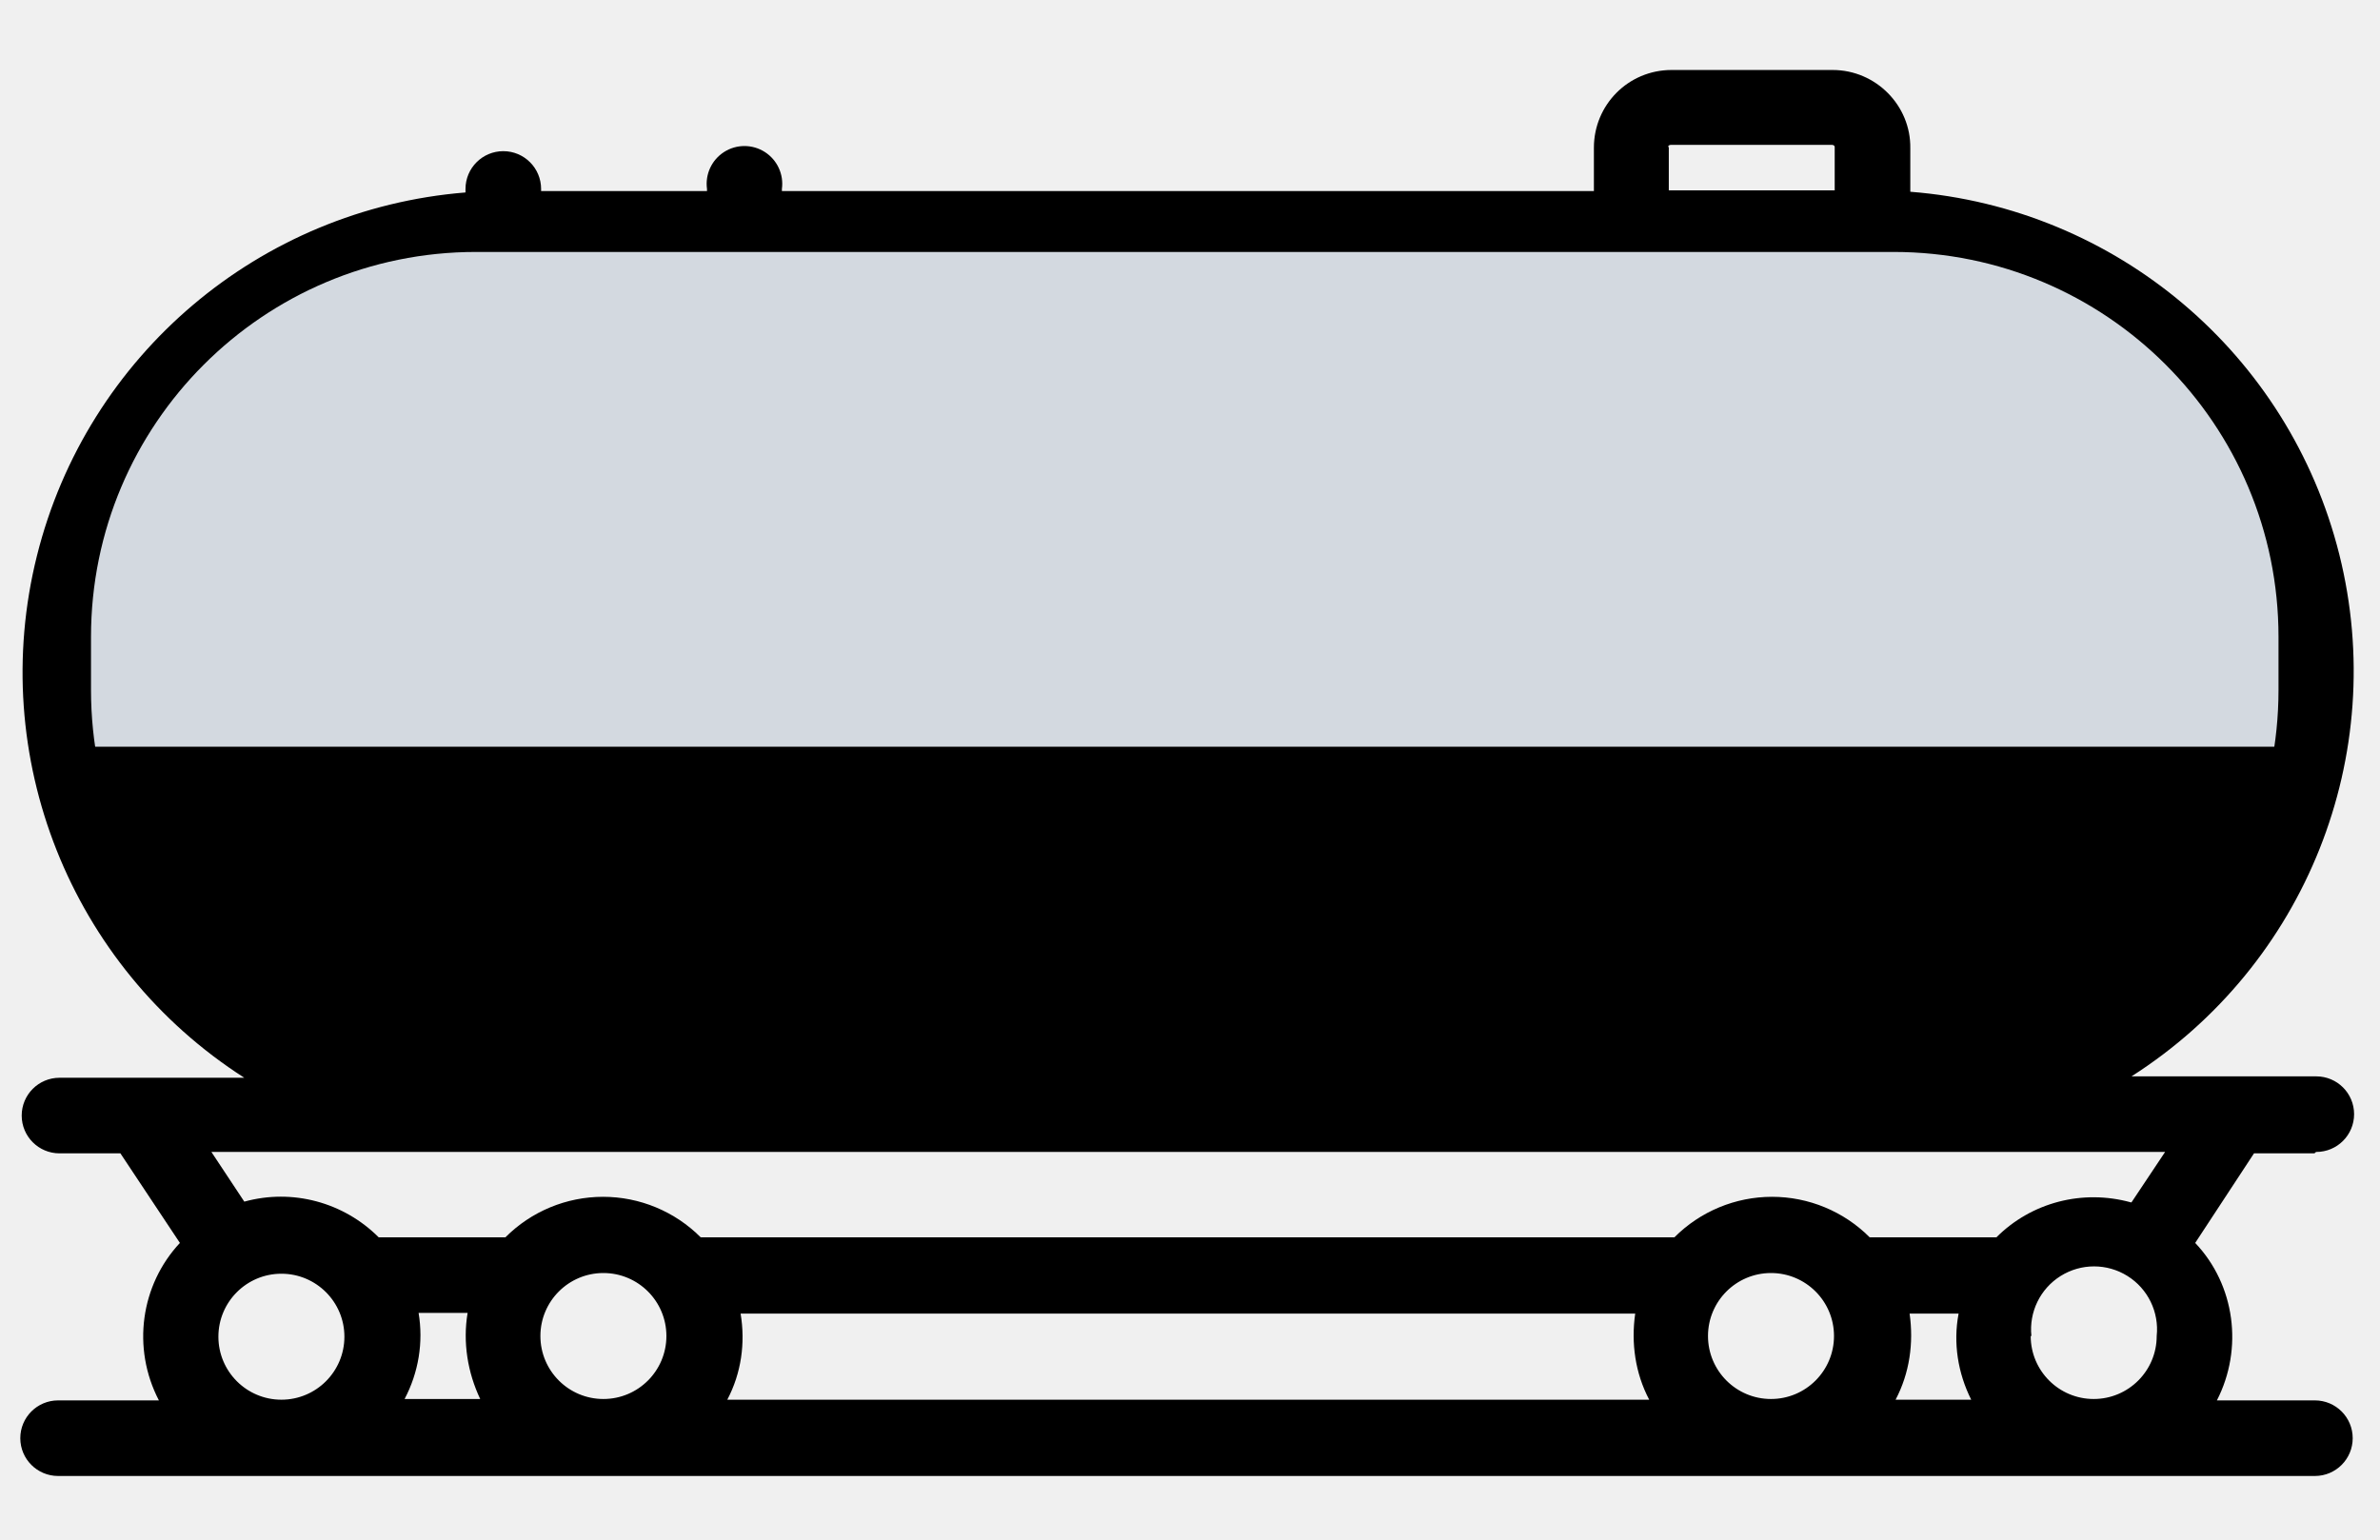
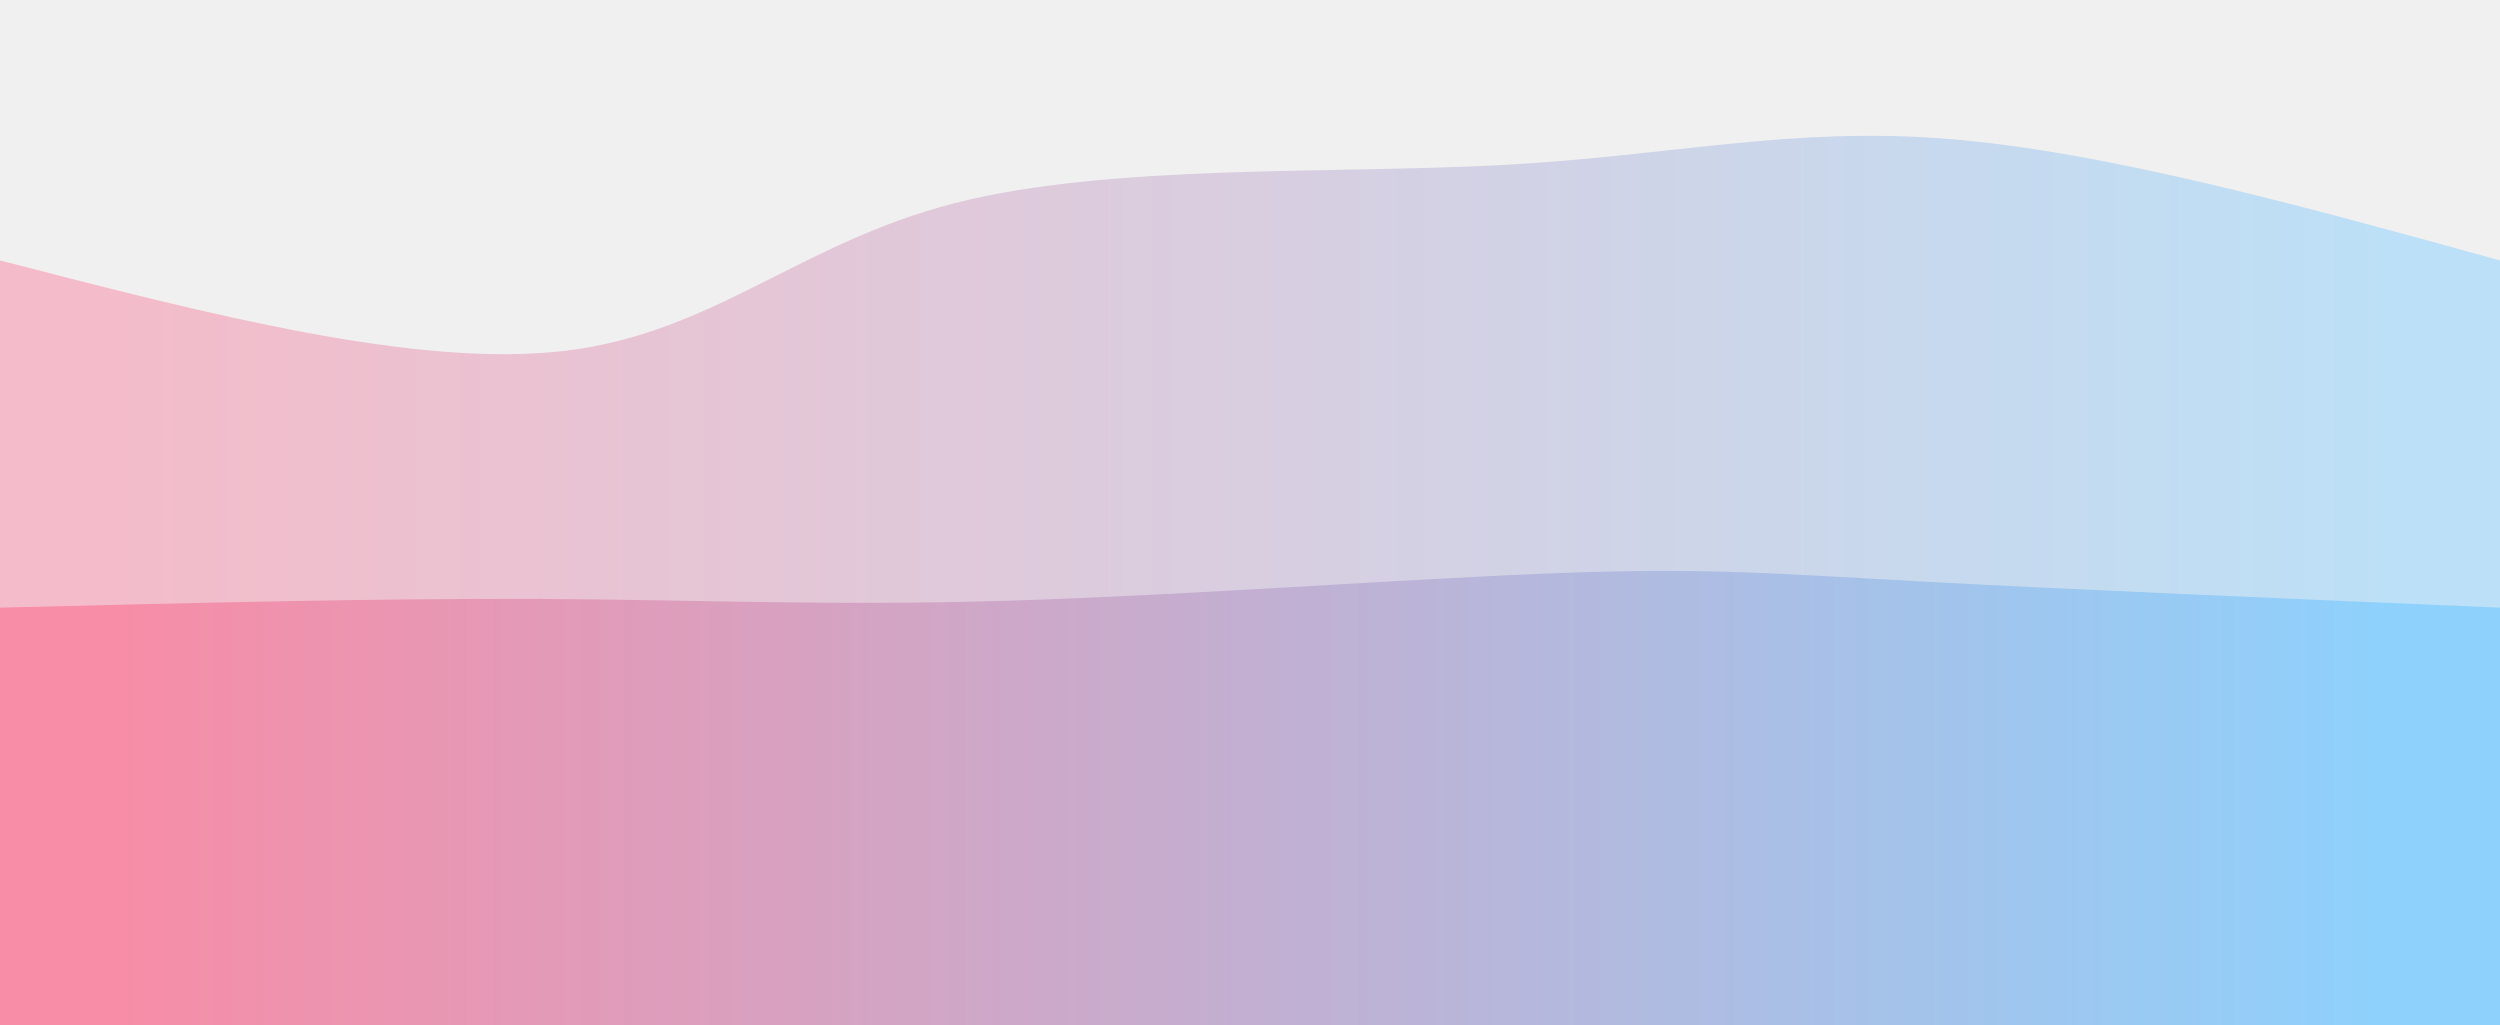
- <svg xmlns="http://www.w3.org/2000/svg" xmlns:xlink="http://www.w3.org/1999/xlink" width="34" height="22" viewBox="1.2 -1 31 22" class="h-full w-full" stroke="none">
+ <svg xmlns="http://www.w3.org/2000/svg" width="100%" height="100%" viewBox="0 0 1440 590" class="transition duration-300 ease-in-out delay-150">
+   <style>
+     .path-0{
+     animation:pathAnim-0 4s;
+     animation-timing-function: linear;
+     animation-iteration-count: infinite;
+     }
+     @keyframes pathAnim-0{
+     0%{
+     d: path("M 0,600 L 0,150 C 120.459,181.167
+     240.919,212.335 326,202 C 411.081,191.665
+     460.785,139.828 550,117 C 639.215,94.172
+     767.943,100.354 866,95 C 964.057,89.646
+     1031.445,72.756 1122,80 C 1212.555,87.244
+     1326.278,118.622 1440,150 L 1440,600 L 0,600 Z");
+     }
+     25%{
+     d: path("M 0,600 L 0,150 C 103.962,141.694
+     207.923,133.388 315,127 C 422.077,120.612
+     532.268,116.144 629,121 C 725.732,125.856
+     809.005,140.038 899,157 C 988.995,173.962
+     1085.713,193.703 1177,193 C 1268.287,192.297
+     1354.144,171.148 1440,150 L 1440,600 L 0,600 Z");
+     }
+     50%{
+     d: path("M 0,600 L 0,150 C 108.679,151.56
+     217.359,153.12 305,166 C 392.641,178.88
+     459.244,203.081 557,212 C 654.756,220.919
+     783.665,214.555 895,194 C 1006.335,173.445
+     1100.096,138.699 1188,129 C 1275.904,119.301
+     1357.952,134.651 1440,150 L 1440,600 L 0,600 Z");
+     }
+     75%{
+     d: path("M 0,600 L 0,150 C 114.679,117.426
+     229.359,84.852 325,78 C 420.641,71.148
+     497.244,90.019 593,100 C 688.756,109.981
+     803.665,111.072 885,117 C 966.335,122.928
+     1014.096,133.694 1101,140 C 1187.904,146.306
+     1313.952,148.153 1440,150 L 1440,600 L 0,600 Z");
+     }
+     100%{
+     d: path("M 0,600 L 0,150 C 120.459,181.167
+     240.919,212.335 326,202 C 411.081,191.665
+     460.785,139.828 550,117 C 639.215,94.172
+     767.943,100.354 866,95 C 964.057,89.646
+     1031.445,72.756 1122,80 C 1212.555,87.244
+     1326.278,118.622 1440,150 L 1440,600 L 0,600 Z");
+     }
+     }</style>
  <defs>
-     <mask id="mask_tank_wave_base">
-       <path fill="#fff" stroke="none" d="M0 1.88C6.17 1.88 12.07 0 18.23 0c6.18 0 11.8 1.88 17.96 1.88C42.37 1.88 48.13 0 54.3 0c6.18 0 11.93 1.88 18.1 1.88v7.79H0V1.88Z">
- 
-       </path>
-     </mask>
-     <mask id="mask_tank_wave_large">
-       <path fill="#fff" stroke="none" d="M0 2.9C5.63 2.9 10.88 0 16.5 0 22.13 0 27.38 2.9 33 2.9 38.63 2.9 43.88 0 49.5 0 55.13 0 60.38 2.9 66 2.9V10H0V2.9Z">
- 
-       </path>
-     </mask>
-     <rect id="tank_status_0" width="31.25" height="11.76" x="1" y="2.6" rx="5.5" fill="#e2e8f0ee" mask="url(#mask_tank_wave_base)" />
-     <rect id="tank_status_1" width="31.25" height="11.76" x="1" y="2.6" rx="5.5" fill="#e2e8f0ee" mask="url(#mask_tank_wave_base)" />
-     <rect id="tank_status_2" width="31.25" height="11.76" x="1" y="2.6" rx="5.5" mask="url(#mask_tank_wave_base)">
-       <animate attributeName="fill" attributeType="CSS" values="#86efac;#22c55e;#86efac" dur="2" repeatCount="indefinite" />
-     </rect>
-     <rect id="tank_status_3" width="31.25" height="11.76" x="1" y="2.6" rx="5.5" mask="url(#mask_tank_wave_large)">
-       <animate attributeName="fill" attributeType="CSS" values="#fca5a5;#ef4444;#fca5a5" dur="1" repeatCount="indefinite" />
-     </rect>
+     <linearGradient id="gradient" x1="0%" y1="50%" x2="100%" y2="50%">
+       <stop offset="5%" stop-color="#F78DA7" />
+       <stop offset="95%" stop-color="#8ED1FC" />
+     </linearGradient>
  </defs>
-   <path class="fill-muted-foreground" d="M32.79 15.46a.54.54 0 1 0 0-1.08H30.15a6.87 6.87 0 0 0-3.16-12.64v-.62C27 .51 26.5 0 25.88 0h-2.3c-.62 0-1.11.5-1.11 1.11v.62h-11.6V1.7a.54.54 0 1 0-1.07 0v.03H7.43V1.7a.54.54 0 1 0-1.08 0v.05A6.88 6.88 0 0 0 3.19 14.4H.55a.54.54 0 1 0 0 1.08h.87l.85 1.28c-.56.6-.69 1.5-.3 2.25H.53a.54.54 0 1 0 0 1.08h32.24a.54.54 0 1 0 0-1.08h-1.4c.38-.74.26-1.65-.31-2.25l.84-1.28h.87v-.01ZM23.53 1.1c0-.02.02-.03.04-.03h2.3c.02 0 .04.01.04.03v.62h-2.37V1.1h-.01ZM2.82 18.1a.9.9 0 1 1 1.8 0 .9.9 0 0 1-1.8 0Zm7.46-.33h12.78c-.06.42 0 .85.2 1.23H10.09c.2-.38.26-.81.19-1.23Zm16.7 0h.7c-.08.42-.01.85.18 1.23h-1.08c.2-.38.26-.81.2-1.23ZM25 18.99a.9.9 0 1 1 0-1.8.9.9 0 0 1 0 1.8Zm-16.68 0a.9.9 0 1 1 0-1.8.9.9 0 0 1 0 1.8Zm-1.77 0H5.48c.2-.38.27-.81.2-1.23h.7c-.07.42 0 .85.18 1.23Zm22.17-.9a.9.9 0 1 1 1.79 0 .9.9 0 0 1-1.8 0Zm1.42-1.91c-.69-.19-1.42 0-1.92.5h-1.81a1.97 1.97 0 0 0-2.79 0H9.71a1.97 1.97 0 0 0-2.79 0H5.11c-.5-.5-1.23-.7-1.92-.51l-.47-.71h27.91l-.48.72Z" />
-   <use xlink:href="#tank_status_0" />
+   <path d="M 0,600 L 0,150 C 120.459,181.167 240.919,212.335 326,202 C 411.081,191.665 460.785,139.828 550,117 C 639.215,94.172 767.943,100.354 866,95 C 964.057,89.646 1031.445,72.756 1122,80 C 1212.555,87.244 1326.278,118.622 1440,150 L 1440,600 L 0,600 Z" stroke="none" stroke-width="0" fill="url(#gradient)" fill-opacity="0.53" class="transition-all duration-300 ease-in-out delay-150 path-0" />
+   <style>
+     .path-1{
+     animation:pathAnim-1 4s;
+     animation-timing-function: linear;
+     animation-iteration-count: infinite;
+     }
+     @keyframes pathAnim-1{
+     0%{
+     d: path("M 0,600 L 0,350 C 109.943,347.273
+     219.885,344.545 312,345 C 404.115,345.455
+     478.402,349.091 581,346 C 683.598,342.909
+     814.507,333.091 900,330 C 985.493,326.909
+     1025.569,330.545 1108,335 C 1190.431,339.455
+     1315.215,344.727 1440,350 L 1440,600 L 0,600 Z");
+     }
+     25%{
+     d: path("M 0,600 L 0,350 C 97.751,327.072
+     195.502,304.144 281,287 C 366.498,269.856
+     439.742,258.498 545,290 C 650.258,321.502
+     787.531,395.866 900,416 C 1012.469,436.134
+     1100.134,402.038 1186,382 C 1271.866,361.962
+     1355.933,355.981 1440,350 L 1440,600 L 0,600 Z");
+     }
+     50%{
+     d: path("M 0,600 L 0,350 C 69.282,348.699
+     138.565,347.397 247,350 C 355.435,352.603
+     503.024,359.11 614,360 C 724.976,360.89
+     799.34,356.163 888,351 C 976.66,345.837
+     1079.617,340.239 1174,340 C 1268.383,339.761
+     1354.191,344.88 1440,350 L 1440,600 L 0,600 Z");
+     }
+     75%{
+     d: path("M 0,600 L 0,350 C 99.512,329.148
+     199.024,308.297 288,322 C 376.976,335.703
+     455.416,383.962 558,389 C 660.584,394.038
+     787.311,355.856 889,358 C 990.689,360.144
+     1067.34,402.612 1155,408 C 1242.66,413.388
+     1341.33,381.694 1440,350 L 1440,600 L 0,600 Z");
+     }
+     100%{
+     d: path("M 0,600 L 0,350 C 109.943,347.273
+     219.885,344.545 312,345 C 404.115,345.455
+     478.402,349.091 581,346 C 683.598,342.909
+     814.507,333.091 900,330 C 985.493,326.909
+     1025.569,330.545 1108,335 C 1190.431,339.455
+     1315.215,344.727 1440,350 L 1440,600 L 0,600 Z");
+     }
+     }</style>
+   <defs>
+     <linearGradient id="gradient" x1="0%" y1="50%" x2="100%" y2="50%">
+       <stop offset="5%" stop-color="#F78DA7" />
+       <stop offset="95%" stop-color="#8ED1FC" />
+     </linearGradient>
+   </defs>
+   <path d="M 0,600 L 0,350 C 109.943,347.273 219.885,344.545 312,345 C 404.115,345.455 478.402,349.091 581,346 C 683.598,342.909 814.507,333.091 900,330 C 985.493,326.909 1025.569,330.545 1108,335 C 1190.431,339.455 1315.215,344.727 1440,350 L 1440,600 L 0,600 Z" stroke="none" stroke-width="0" fill="url(#gradient)" fill-opacity="1" class="transition-all duration-300 ease-in-out delay-150 path-1" />
</svg>
